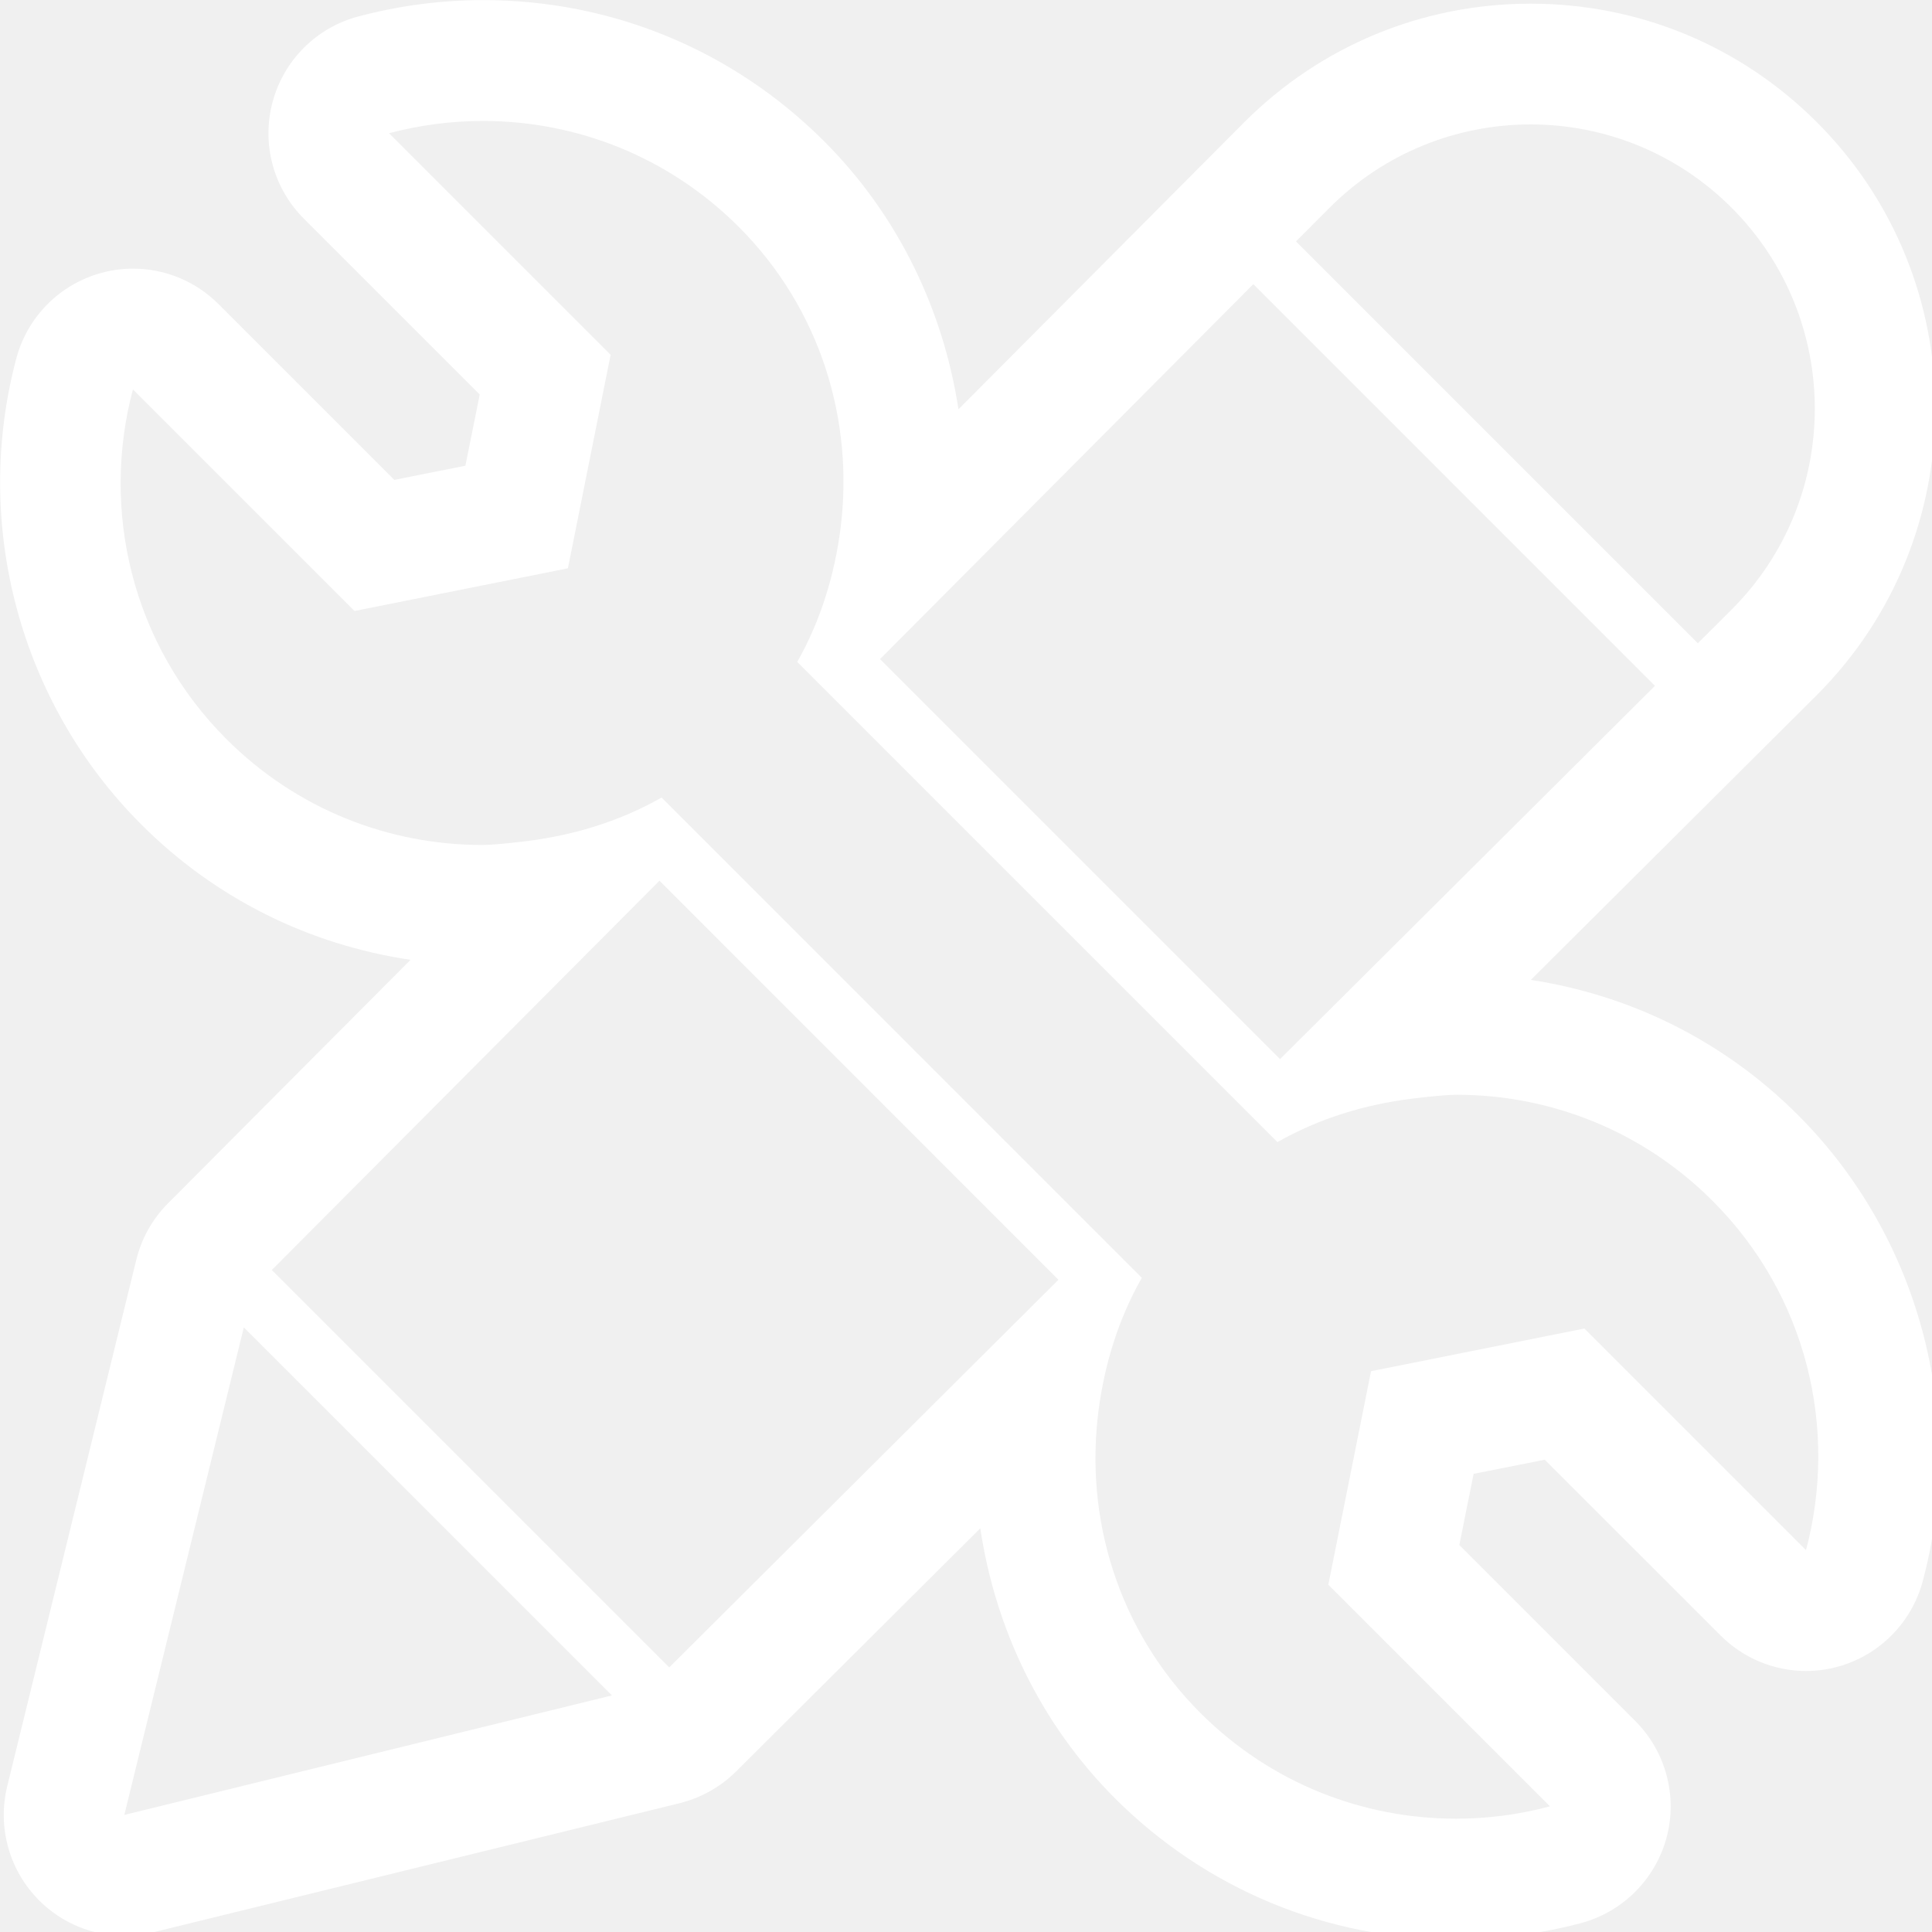
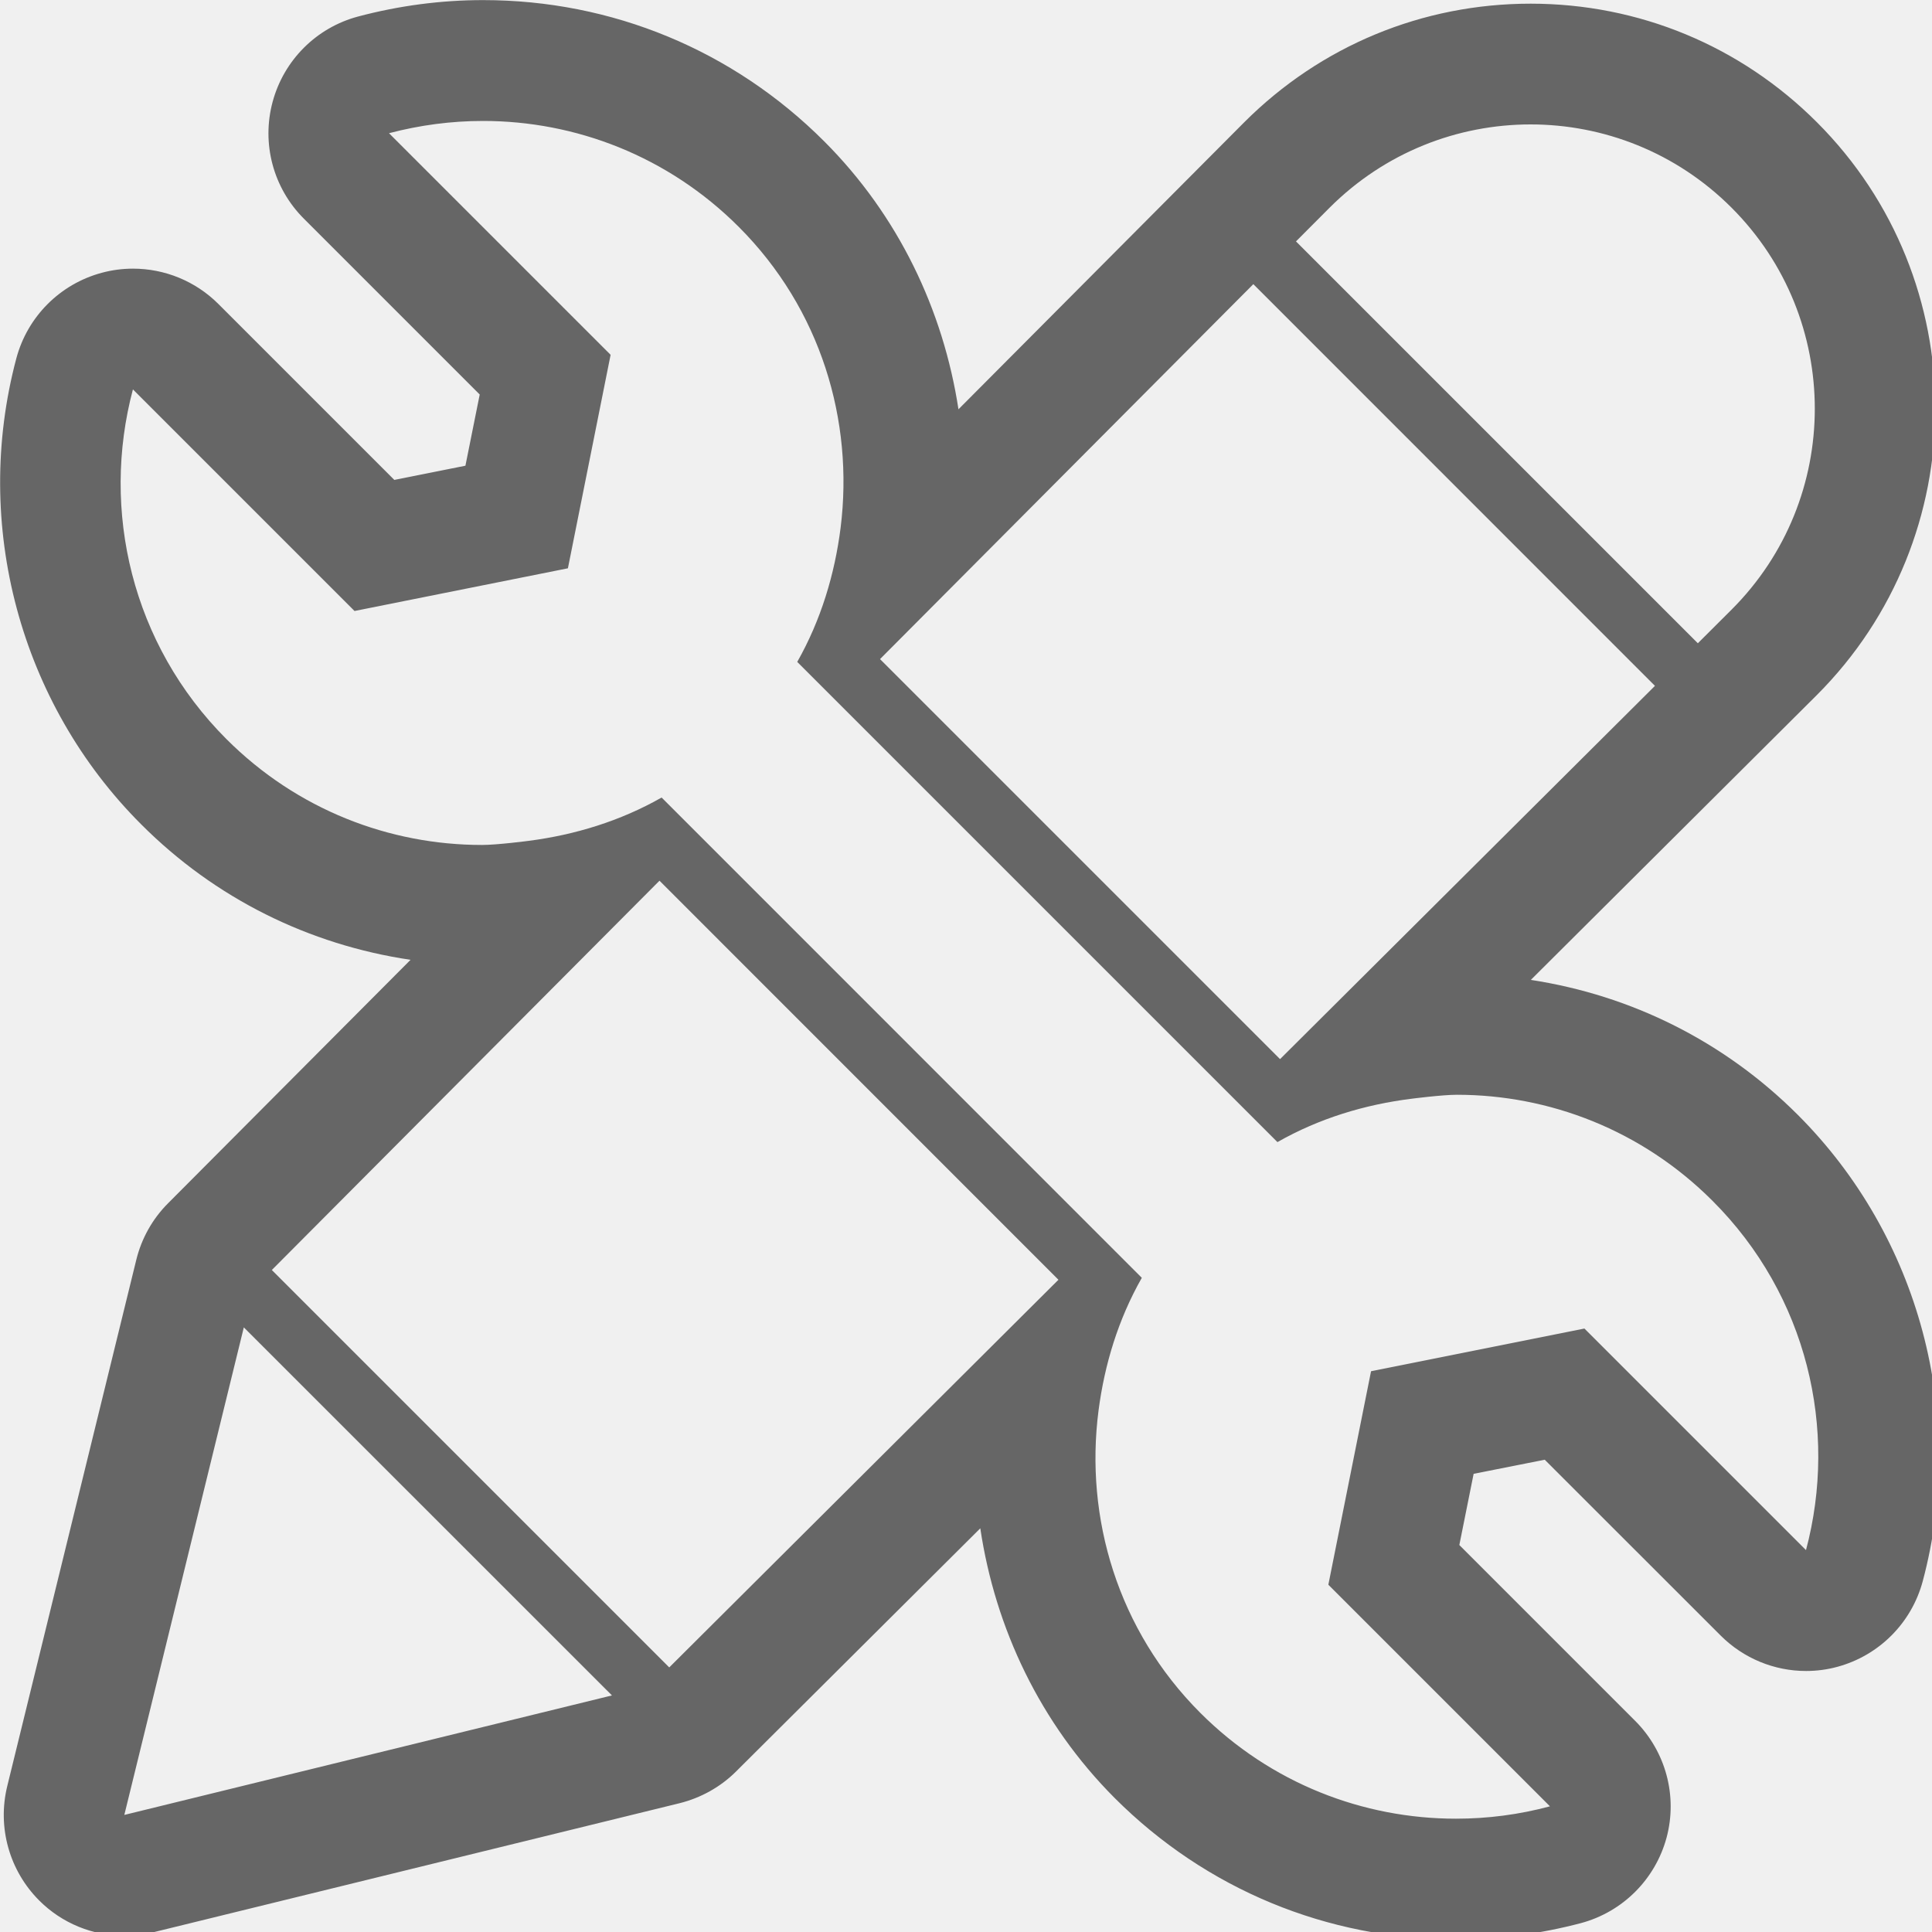
<svg xmlns="http://www.w3.org/2000/svg" width="20" height="20" viewBox="0 0 20 20">
-   <path d="M18.612 11.542c-.76-.76-1.723-1.239-2.765-1.398l2.96-2.948c1.636-1.636 1.636-4.296.002-5.93-.792-.792-1.844-1.228-2.964-1.228-1.12 0-2.173.436-2.965 1.228l-2.958 2.971c-.157-1.025-.621-2.005-1.39-2.774-.943-.943-2.196-1.462-3.531-1.462-.437 0-.873.058-1.294.17-.432.115-.769.452-.885.884-.116.431.006.891.323 1.208l1.821 1.821-.148.737-.736.147-1.821-1.821c-.237-.237-.556-.366-.884-.366-.108 0-.218.014-.324.043-.432.116-.769.454-.884.886-.458 1.721.038 3.571 1.293 4.824.764.766 1.736 1.246 2.788 1.402l-2.511 2.521c-.161.161-.274.364-.328.584l-1.336 5.449c-.104.426.021.873.33 1.183.237.238.557.366.884.366l.297-.036 5.448-1.336c.221-.055.424-.168.584-.327l2.53-2.519c.154 1.032.619 2.019 1.393 2.794.943.942 2.197 1.462 3.531 1.462.437 0 .873-.058 1.294-.169.432-.116.769-.453.886-.884.116-.432-.008-.892-.324-1.209l-1.821-1.821.148-.737.736-.146 1.821 1.82c.238.238.557.367.884.367.108 0 .218-.014.324-.043.432-.117.768-.454.884-.886.46-1.721-.036-3.57-1.291-4.826zm-4.848-9.392c.575-.575 1.328-.862 2.081-.862.752 0 1.505.287 2.08.862 1.149 1.149 1.149 3.013 0 4.161l-.349.348-4.16-4.16.348-.349zm-.789.792l4.157 4.158-3.881 3.864-4.141-4.141 3.864-3.881zm-11.688 15.846l1.237-5.047 3.811 3.81-5.048 1.237zm5.641-1.527l-4.114-4.114 4.013-4.03 4.13 4.131-4.029 4.013zm11.768-1.214l-2.294-2.294-2.209.442-.442 2.21 2.294 2.294c-.319.086-.646.128-.973.128-.958 0-1.915-.364-2.647-1.096-.854-.855-1.197-2.018-1.053-3.129.062-.477.204-.945.448-1.374l-4.552-4.553-.419-.419c-.429.244-.897.386-1.373.448 0 0-.328.043-.486.043-.958 0-1.914-.364-2.646-1.096-.981-.981-1.301-2.369-.968-3.62l2.294 2.294 2.209-.442.442-2.21-2.294-2.294c.319-.084.646-.127.973-.127.958 0 1.915.364 2.647 1.096.851.851 1.193 2.007 1.055 3.115-.061.481-.203.955-.449 1.389l.416.416 4.139 4.139.416.416c.434-.247.907-.389 1.389-.449 0 0 .316-.041.468-.041.957 0 1.914.365 2.646 1.097.982.98 1.302 2.367.968 3.619z" fill="#fff" fill-rule="evenodd" />
+   <path d="M18.612 11.542c-.76-.76-1.723-1.239-2.765-1.398l2.96-2.948c1.636-1.636 1.636-4.296.002-5.93-.792-.792-1.844-1.228-2.964-1.228-1.12 0-2.173.436-2.965 1.228l-2.958 2.971c-.157-1.025-.621-2.005-1.39-2.774-.943-.943-2.196-1.462-3.531-1.462-.437 0-.873.058-1.294.17-.432.115-.769.452-.885.884-.116.431.006.891.323 1.208l1.821 1.821-.148.737-.736.147-1.821-1.821c-.237-.237-.556-.366-.884-.366-.108 0-.218.014-.324.043-.432.116-.769.454-.884.886-.458 1.721.038 3.571 1.293 4.824.764.766 1.736 1.246 2.788 1.402l-2.511 2.521c-.161.161-.274.364-.328.584l-1.336 5.449c-.104.426.021.873.33 1.183.237.238.557.366.884.366l.297-.036 5.448-1.336c.221-.055.424-.168.584-.327l2.53-2.519c.154 1.032.619 2.019 1.393 2.794.943.942 2.197 1.462 3.531 1.462.437 0 .873-.058 1.294-.169.432-.116.769-.453.886-.884.116-.432-.008-.892-.324-1.209l-1.821-1.821.148-.737.736-.146 1.821 1.82c.238.238.557.367.884.367.108 0 .218-.014.324-.043.432-.117.768-.454.884-.886.46-1.721-.036-3.57-1.291-4.826zm-4.848-9.392c.575-.575 1.328-.862 2.081-.862.752 0 1.505.287 2.08.862 1.149 1.149 1.149 3.013 0 4.161l-.349.348-4.16-4.16.348-.349zm-.789.792l4.157 4.158-3.881 3.864-4.141-4.141 3.864-3.881zm-11.688 15.846l1.237-5.047 3.811 3.81-5.048 1.237zm5.641-1.527l-4.114-4.114 4.013-4.03 4.13 4.131-4.029 4.013zm11.768-1.214l-2.294-2.294-2.209.442-.442 2.21 2.294 2.294c-.319.086-.646.128-.973.128-.958 0-1.915-.364-2.647-1.096-.854-.855-1.197-2.018-1.053-3.129.062-.477.204-.945.448-1.374l-4.552-4.553-.419-.419c-.429.244-.897.386-1.373.448 0 0-.328.043-.486.043-.958 0-1.914-.364-2.646-1.096-.981-.981-1.301-2.369-.968-3.62l2.294 2.294 2.209-.442.442-2.21-2.294-2.294c.319-.084.646-.127.973-.127.958 0 1.915.364 2.647 1.096.851.851 1.193 2.007 1.055 3.115-.061.481-.203.955-.449 1.389l.416.416 4.139 4.139.416.416c.434-.247.907-.389 1.389-.449 0 0 .316-.041.468-.041.957 0 1.914.365 2.646 1.097.982.98 1.302 2.367.968 3.619z" fill="#666" fill-rule="evenodd" />
</svg>
